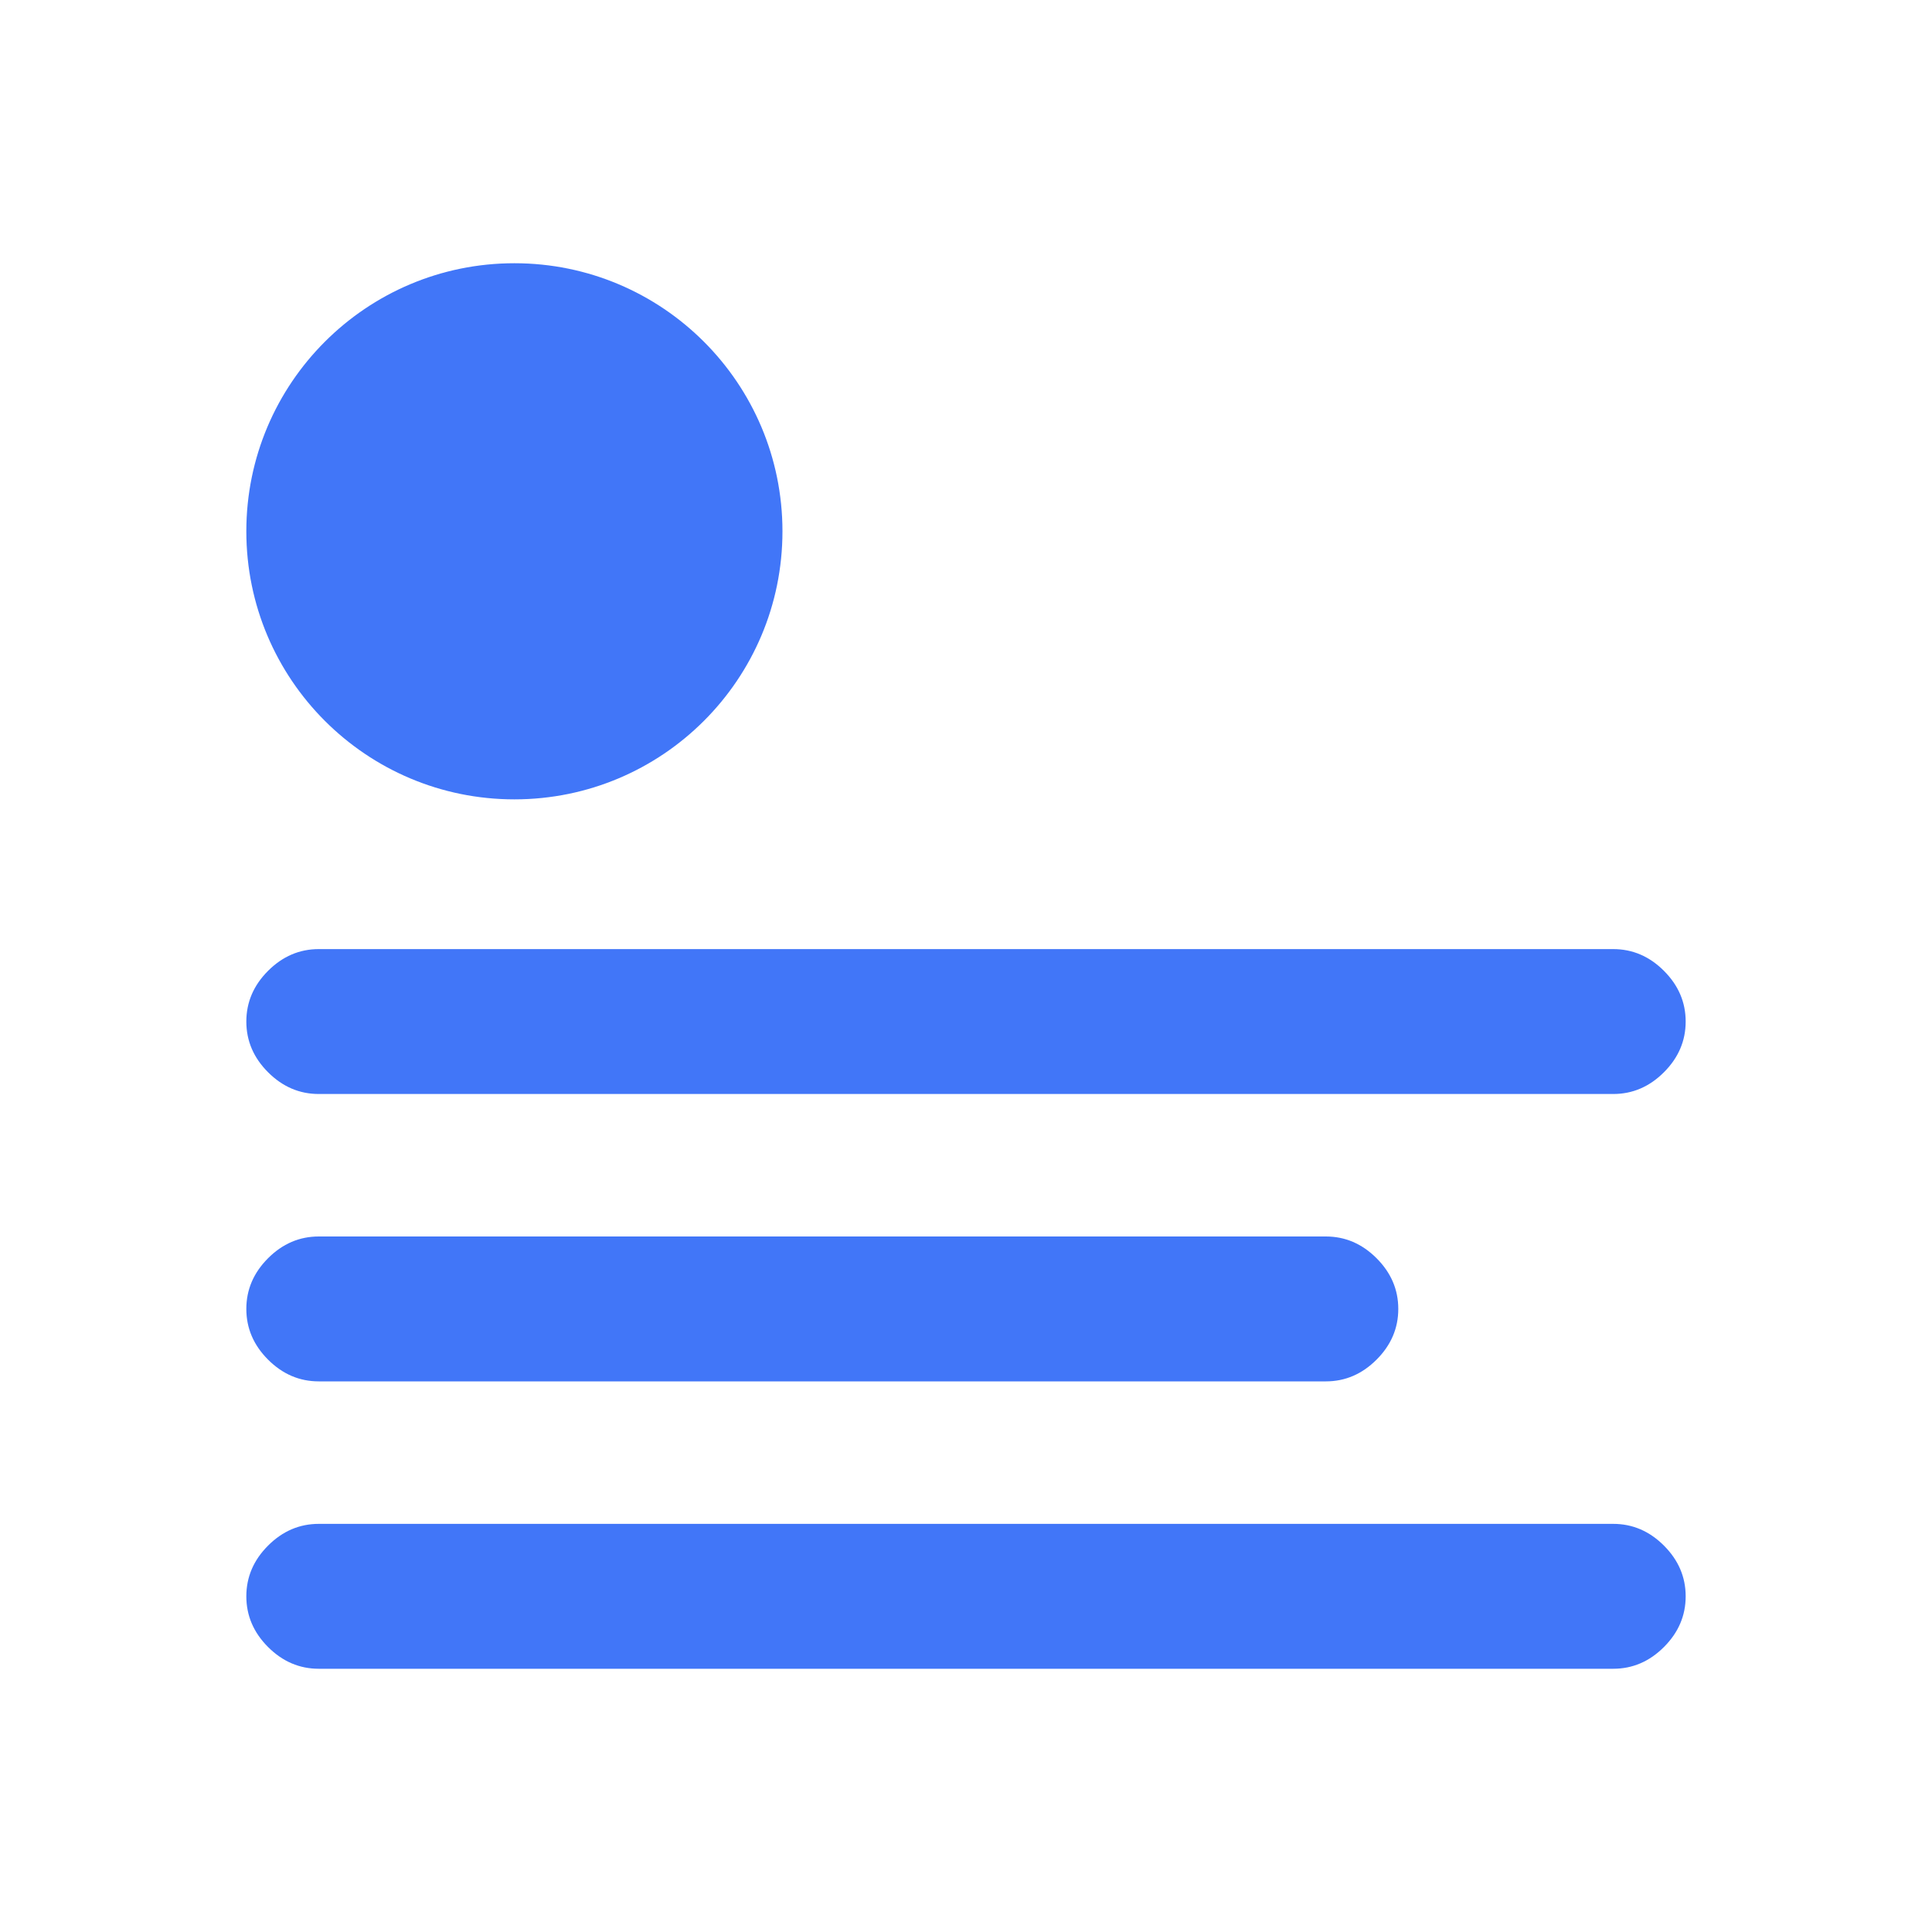
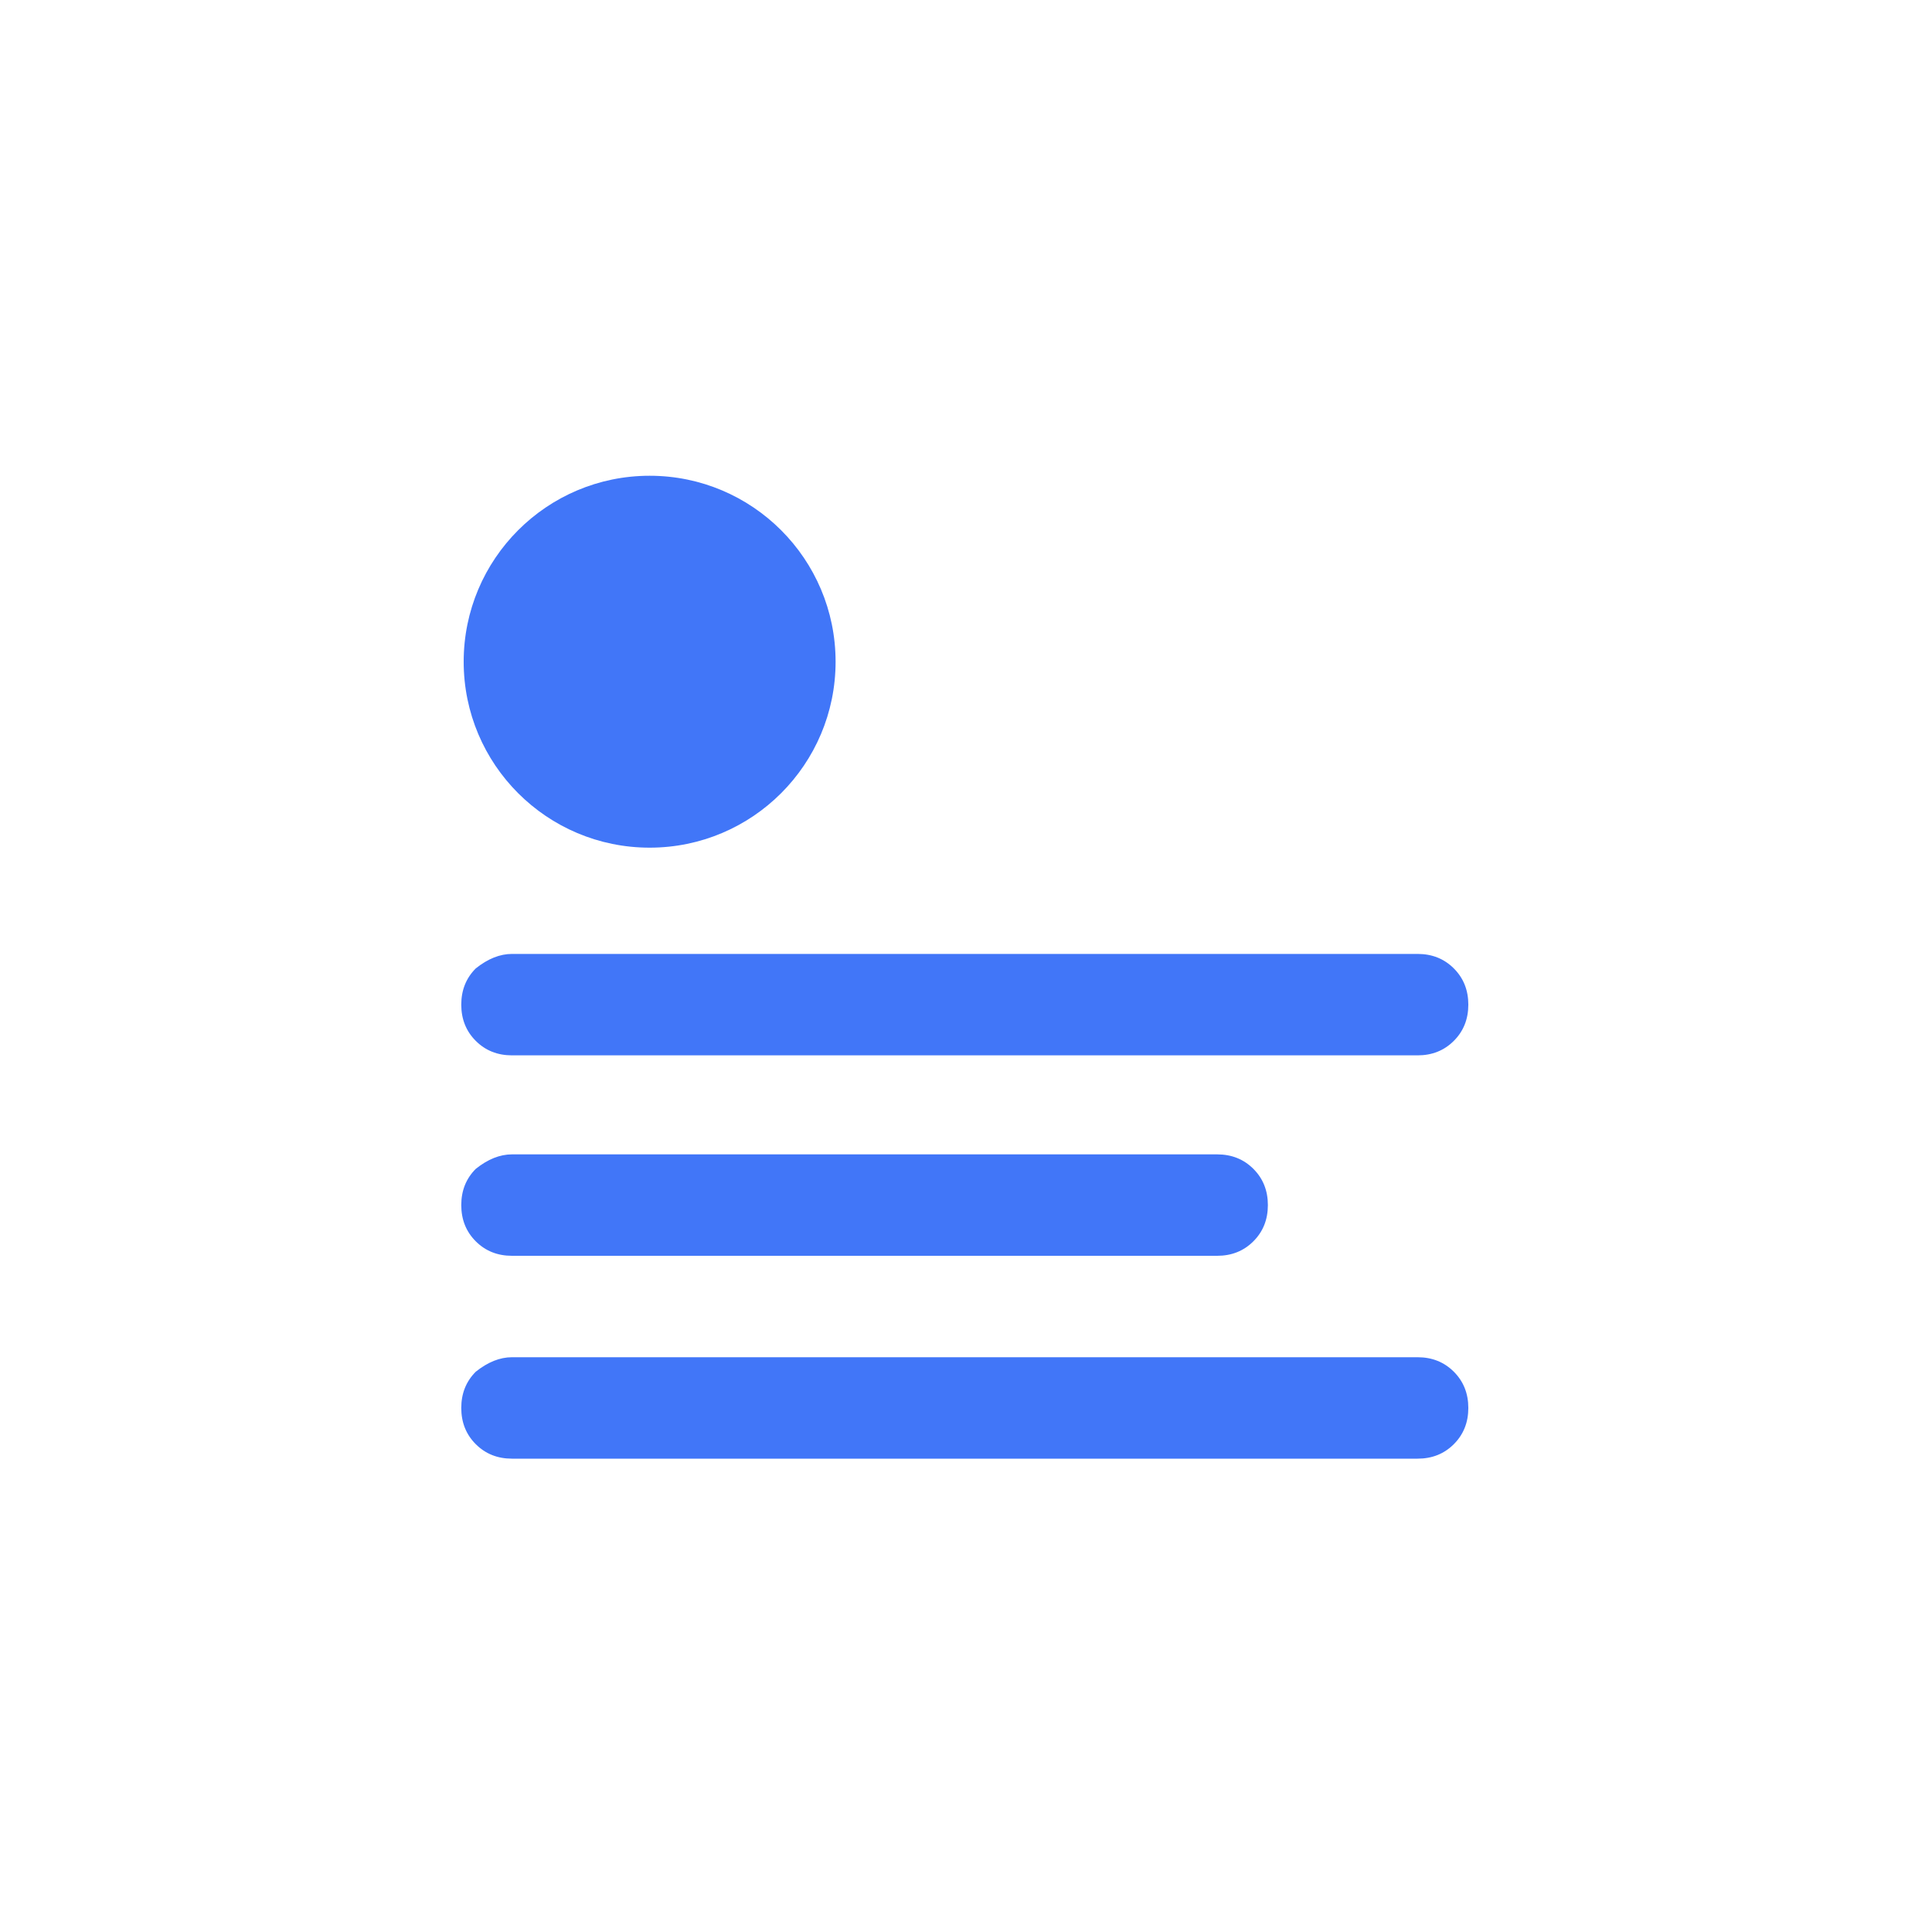
<svg xmlns="http://www.w3.org/2000/svg" version="1.1" id="Capa_1" x="0px" y="0px" viewBox="0 0 80 80" style="enable-background:new 0 0 80 80;" xml:space="preserve">
  <style type="text/css">
- 	.st0{fill:#4176F8;}
+ 	.st0{fill:#4176F8;stroke:#4176F8;stroke-width:0.7;stroke-miterlimit:10;}
+ 	.st1{fill:#4176F8;}
+ 	.st2{opacity:0.2;}
</style>
  <g id="XMLID_31_">
    <g id="XMLID_27_">
      <g id="XMLID_1881_">
        <g id="XMLID_1884_">
-           <path id="XMLID_1885_" class="st0" d="M124.3,26.8c-0.4,0-0.9-0.2-1.2-0.5c-0.6-0.7-0.6-1.7,0.1-2.4c0.2-0.2,2-2.2-0.2-5.6      c-3.2-4.8-1.2-8.3,0.3-9.6c0.7-0.6,1.8-0.5,2.4,0.2c0.6,0.7,0.5,1.8-0.2,2.4c-0.3,0.3-1.8,1.9,0.3,5.1c3.1,4.7,1.2,8.5-0.2,9.9      C125.1,26.6,124.7,26.8,124.3,26.8z" />
+           <path id="XMLID_1885_" class="st0" d="M115.7,30.7c-0.3,0-0.6-0.1-0.9-0.4c-0.4-0.5-0.4-1.2,0-1.7c0.1-0.1,1.4-1.5-0.2-3.9      c-2.2-3.3-0.8-5.8,0.2-6.7c0.5-0.4,1.2-0.3,1.7,0.2c0.4,0.5,0.3,1.2-0.2,1.7c-0.2,0.2-1.3,1.3,0.2,3.6c2.2,3.3,0.8,6-0.2,6.9      C116.3,30.6,116,30.7,115.7,30.7z" />
        </g>
        <g id="XMLID_1882_">
-           <path id="XMLID_1883_" class="st0" d="M134.2,26.8c-0.4,0-0.9-0.2-1.2-0.5c-0.6-0.7-0.6-1.7,0.1-2.4c0.2-0.2,2-2.2-0.2-5.6      c-3.2-4.8-1.2-8.3,0.3-9.6c0.7-0.6,1.8-0.5,2.4,0.2c0.6,0.7,0.5,1.8-0.2,2.4c-0.3,0.3-1.8,1.9,0.3,5.1c3.1,4.7,1.2,8.5-0.2,9.9      C135.1,26.6,134.7,26.8,134.2,26.8z" />
+           <path id="XMLID_1883_" class="st0" d="M122.7,30.7c-0.3,0-0.6-0.1-0.9-0.4c-0.4-0.5-0.4-1.2,0-1.7c0.1-0.1,1.4-1.5-0.2-3.9      c-2.2-3.3-0.8-5.8,0.2-6.7c0.5-0.4,1.2-0.3,1.7,0.2c0.4,0.5,0.3,1.2-0.2,1.7c-0.2,0.2-1.3,1.3,0.2,3.6c2.2,3.3,0.8,6-0.2,6.9      C123.3,30.6,123,30.7,122.7,30.7z" />
        </g>
      </g>
      <g id="XMLID_28_">
        <g id="XMLID_29_">
-           <path id="XMLID_30_" class="st0" d="M114.8,26.8c-0.4,0-0.9-0.2-1.2-0.5c-0.6-0.7-0.6-1.7,0.1-2.4c0.2-0.2,2-2.2-0.2-5.6      c-3.2-4.8-1.2-8.3,0.3-9.6c0.7-0.6,1.8-0.5,2.4,0.2c0.6,0.7,0.5,1.8-0.2,2.4c-0.3,0.3-1.8,1.9,0.3,5.1c3.1,4.7,1.2,8.5-0.2,9.9      C115.7,26.6,115.3,26.8,114.8,26.8z" />
+           <path id="XMLID_30_" class="st0" d="M109.1,30.7c-0.3,0-0.6-0.1-0.9-0.4c-0.4-0.5-0.4-1.2,0-1.7c0.1-0.1,1.4-1.5-0.2-3.9      c-2.2-3.3-0.8-5.8,0.2-6.7c0.5-0.4,1.2-0.3,1.7,0.2c0.4,0.5,0.3,1.2-0.2,1.7c-0.2,0.2-1.3,1.3,0.2,3.6c2.2,3.3,0.8,6-0.2,6.9      C109.7,30.6,109.4,30.7,109.1,30.7z" />
        </g>
      </g>
    </g>
-     <path id="XMLID_1874_" class="st0" d="M155.7,38.3h-0.9v-2.4c0,0,0-0.1,0-0.1c0,0,0-0.1,0-0.1c0-1.4-1.2-2.6-2.6-2.6H94.3   c-1.1,0-2,0.7-2.4,1.7c-0.2,0.4-0.3,0.7-0.3,1.2v3.5c0,0.8,0,1.5,0.1,2.3c0.8,11.2,7.6,20.8,17.3,25.5c0.1,2.5,2.2,4.5,4.7,4.5   c0,0,0.1,0,0.1,0c0,0,0,0,0,0h18.8c0.2,0,0.4,0,0.6-0.1c2.1-0.4,3.6-2.1,3.8-4.2c5.5-2.6,10.1-6.8,13.3-12c0.2,0.1,0.5,0.1,0.8,0.1   h4.4c3.7,0,7.2-2.3,8.4-5.8C165.7,43.8,161.3,38.3,155.7,38.3L155.7,38.3z M149.4,39.7c-0.2,14-11.6,25.4-25.7,25.4h-1.2   c-14.1,0-25.5-11.4-25.7-25.4v-1.5h52.5V39.7z M155.7,50.8h-3.1c1-2.5,1.6-5,2-7.8h0.9c1.7,0,3.3,1,3.8,2.6   C160.2,48.3,158.2,50.8,155.7,50.8L155.7,50.8z" />
+     <path id="XMLID_1874_" class="st1" d="M137.7,38.8h-0.6v-1.7c0,0,0-0.1,0-0.1c0,0,0-0.1,0-0.1c0-1-0.8-1.8-1.8-1.8H94.7   c-0.8,0-1.4,0.5-1.7,1.2c-0.1,0.2-0.2,0.5-0.2,0.8v2.5c0,0.5,0,1.1,0.1,1.6C93.5,49,98.2,55.7,105,59c0.1,1.8,1.5,3.2,3.3,3.2   c0,0,0,0,0.1,0c0,0,0,0,0,0h13.2c0.1,0,0.3,0,0.4-0.1c1.4-0.3,2.6-1.5,2.7-3c3.9-1.8,7.1-4.8,9.3-8.4c0.2,0.1,0.4,0.1,0.5,0.1h3.1   c2.6,0,5.1-1.6,5.9-4.1C144.7,42.6,141.6,38.8,137.7,38.8L137.7,38.8z M133.3,39.8c-0.1,9.8-8.1,17.8-18,17.8h-0.8   c-9.8,0-17.9-7.9-18-17.8v-1h36.8V39.8z M137.7,47.5h-2.2c0.7-1.7,1.2-3.5,1.4-5.4l0.7,0c1.2,0,2.3,0.7,2.7,1.8   C140.9,45.8,139.5,47.5,137.7,47.5L137.7,47.5z" />
  </g>
  <g id="XMLID_33_">
-     <path id="XMLID_1766_" class="st0" d="M13.2,39.3h53.6c0.8,0,1.5,0.3,2.1,0.9s0.9,1.3,0.9,2.1s-0.3,1.5-0.9,2.1   c-0.6,0.6-1.3,0.9-2.1,0.9H13.2c-0.8,0-1.5-0.3-2.1-0.9c-0.6-0.6-0.9-1.3-0.9-2.1s0.3-1.5,0.9-2.1S12.4,39.3,13.2,39.3z" />
-     <path id="XMLID_1704_" class="st0" d="M13.2,63.1h53.6c0.8,0,1.5,0.3,2.1,0.9c0.6,0.6,0.9,1.3,0.9,2.1s-0.3,1.5-0.9,2.1   c-0.6,0.6-1.3,0.9-2.1,0.9H13.2c-0.8,0-1.5-0.3-2.1-0.9c-0.6-0.6-0.9-1.3-0.9-2.1s0.3-1.5,0.9-2.1C11.7,63.4,12.4,63.1,13.2,63.1z" />
-     <path id="XMLID_1698_" class="st0" d="M13.2,51.2h41.7c0.8,0,1.5,0.3,2.1,0.9c0.6,0.6,0.9,1.3,0.9,2.1c0,0.8-0.3,1.5-0.9,2.1   c-0.6,0.6-1.3,0.9-2.1,0.9H13.2c-0.8,0-1.5-0.3-2.1-0.9c-0.6-0.6-0.9-1.3-0.9-2.1c0-0.8,0.3-1.5,0.9-2.1   C11.7,51.5,12.4,51.2,13.2,51.2z" />
-     <circle id="XMLID_32_" class="st0" cx="21.3" cy="22" r="11.1" />
+     <path id="XMLID_1766_" class="st1" d="M21.2,39.5h37.5c0.6,0,1.1,0.2,1.5,0.6c0.4,0.4,0.6,0.9,0.6,1.5c0,0.6-0.2,1.1-0.6,1.5   c-0.4,0.4-0.9,0.6-1.5,0.6H21.2c-0.6,0-1.1-0.2-1.5-0.6c-0.4-0.4-0.6-0.9-0.6-1.5c0-0.6,0.2-1.1,0.6-1.5   C20.2,39.7,20.7,39.5,21.2,39.5z" />
+     <path id="XMLID_1704_" class="st1" d="M21.2,56.2h37.5c0.6,0,1.1,0.2,1.5,0.6s0.6,0.9,0.6,1.5c0,0.6-0.2,1.1-0.6,1.5   s-0.9,0.6-1.5,0.6H21.2c-0.6,0-1.1-0.2-1.5-0.6c-0.4-0.4-0.6-0.9-0.6-1.5c0-0.6,0.2-1.1,0.6-1.5C20.2,56.4,20.7,56.2,21.2,56.2z" />
+     <path id="XMLID_1698_" class="st1" d="M21.2,47.8h29.2c0.6,0,1.1,0.2,1.5,0.6s0.6,0.9,0.6,1.5c0,0.6-0.2,1.1-0.6,1.5S51,52,50.4,52   H21.2c-0.6,0-1.1-0.2-1.5-0.6c-0.4-0.4-0.6-0.9-0.6-1.5c0-0.6,0.2-1.1,0.6-1.5C20.2,48,20.7,47.8,21.2,47.8z" />
+     <circle id="XMLID_32_" class="st1" cx="26.9" cy="27.4" r="7.7" />
+   </g>
+   <g id="XMLID_34_">
+     <g id="XMLID_40_" class="st2">
+       <g id="XMLID_1886_">
+         <path id="XMLID_1920_" class="st1" d="M-15-15.1l-1.9,21.2h-40l-1.9-21.2H-15 M-13.8-18.5h-46.3c-2.3,0-2.5,1.1-2.3,2.5l2.1,23     c0.1,1.4,0.5,2.5,2.8,2.5h41.1c2.4,0,2.7-1.1,2.8-2.5l2.1-23C-11.3-17.4-11.5-18.5-13.8-18.5L-13.8-18.5z" />
+       </g>
+       <g id="XMLID_41_">
+         <path id="XMLID_42_" class="st1" d="M-15.5-24.1c-0.3-1.1-1.7-2-3.1-2H-36c-1.4,0-3.4-0.8-4.4-1.8l-1.5-1.5c-1-1-3-1.8-4.4-1.8     h-8.3c-1.4,0-2.7,1.1-2.8,2.5l-0.7,6.6H-15L-15.5-24.1z" />
+       </g>
+     </g>
+     <g id="XMLID_1879_">
+       <path id="XMLID_1880_" class="st1" d="M-15-15.1l-1.9,21.2h-40l-1.9-21.2H-15 M-13.8-18.5h-46.3c-2.3,0-2.5,1.1-2.3,2.5l2.1,23    c0.1,1.4,0.5,2.5,2.8,2.5h41.1c2.4,0,2.7-1.1,2.8-2.5l2.1-23C-11.3-17.4-11.5-18.5-13.8-18.5L-13.8-18.5z" />
+     </g>
+     <g id="XMLID_36_">
+       <path id="XMLID_37_" class="st1" d="M-15.5-24.2c-0.3-1.1-1.7-2-3.1-2H-36c-1.4,0-3.4-0.8-4.4-1.8l-1.5-1.5c-1-1-3-1.8-4.4-1.8    h-8.3c-1.4,0-2.7,1.1-2.9,2.6l-0.7,6.6H-15L-15.5-24.2z" />
+     </g>
  </g>
</svg>
